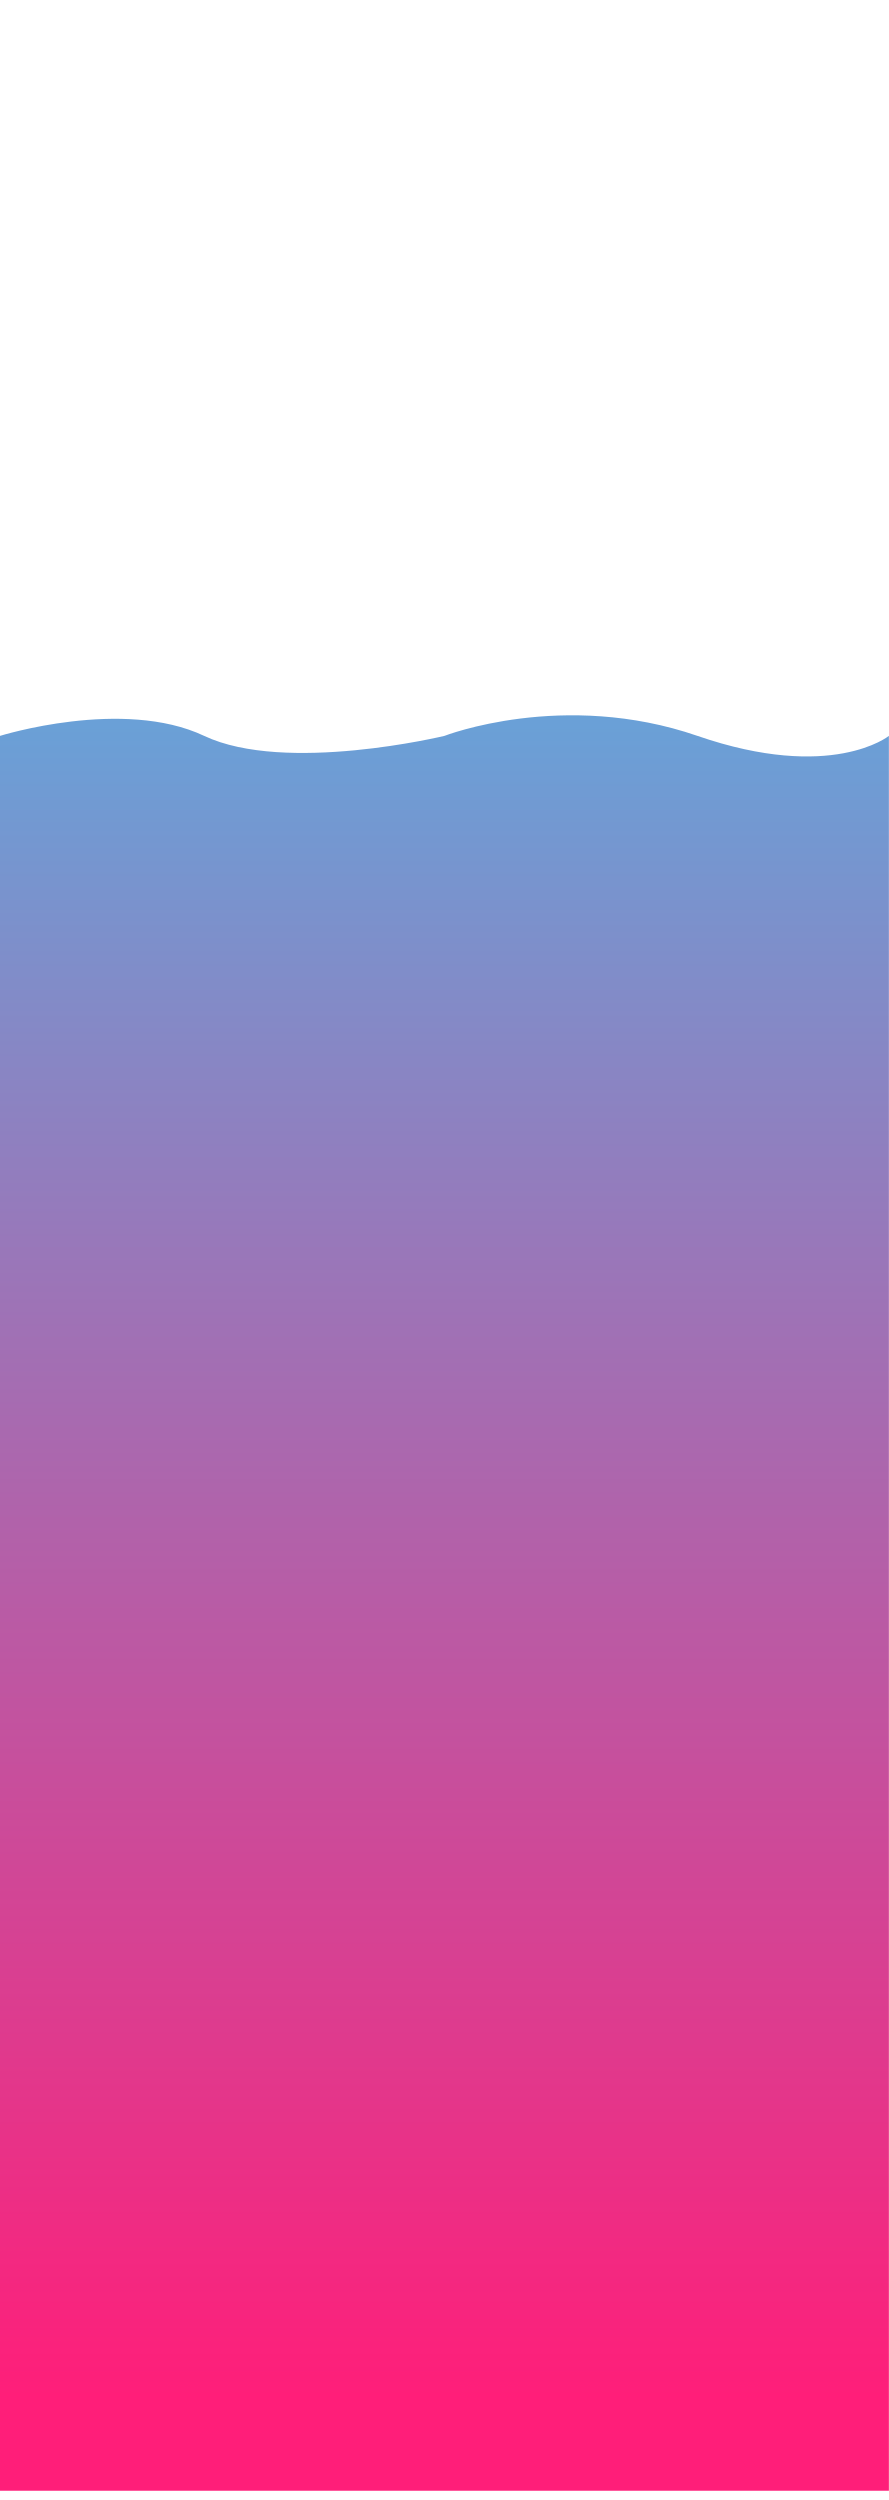
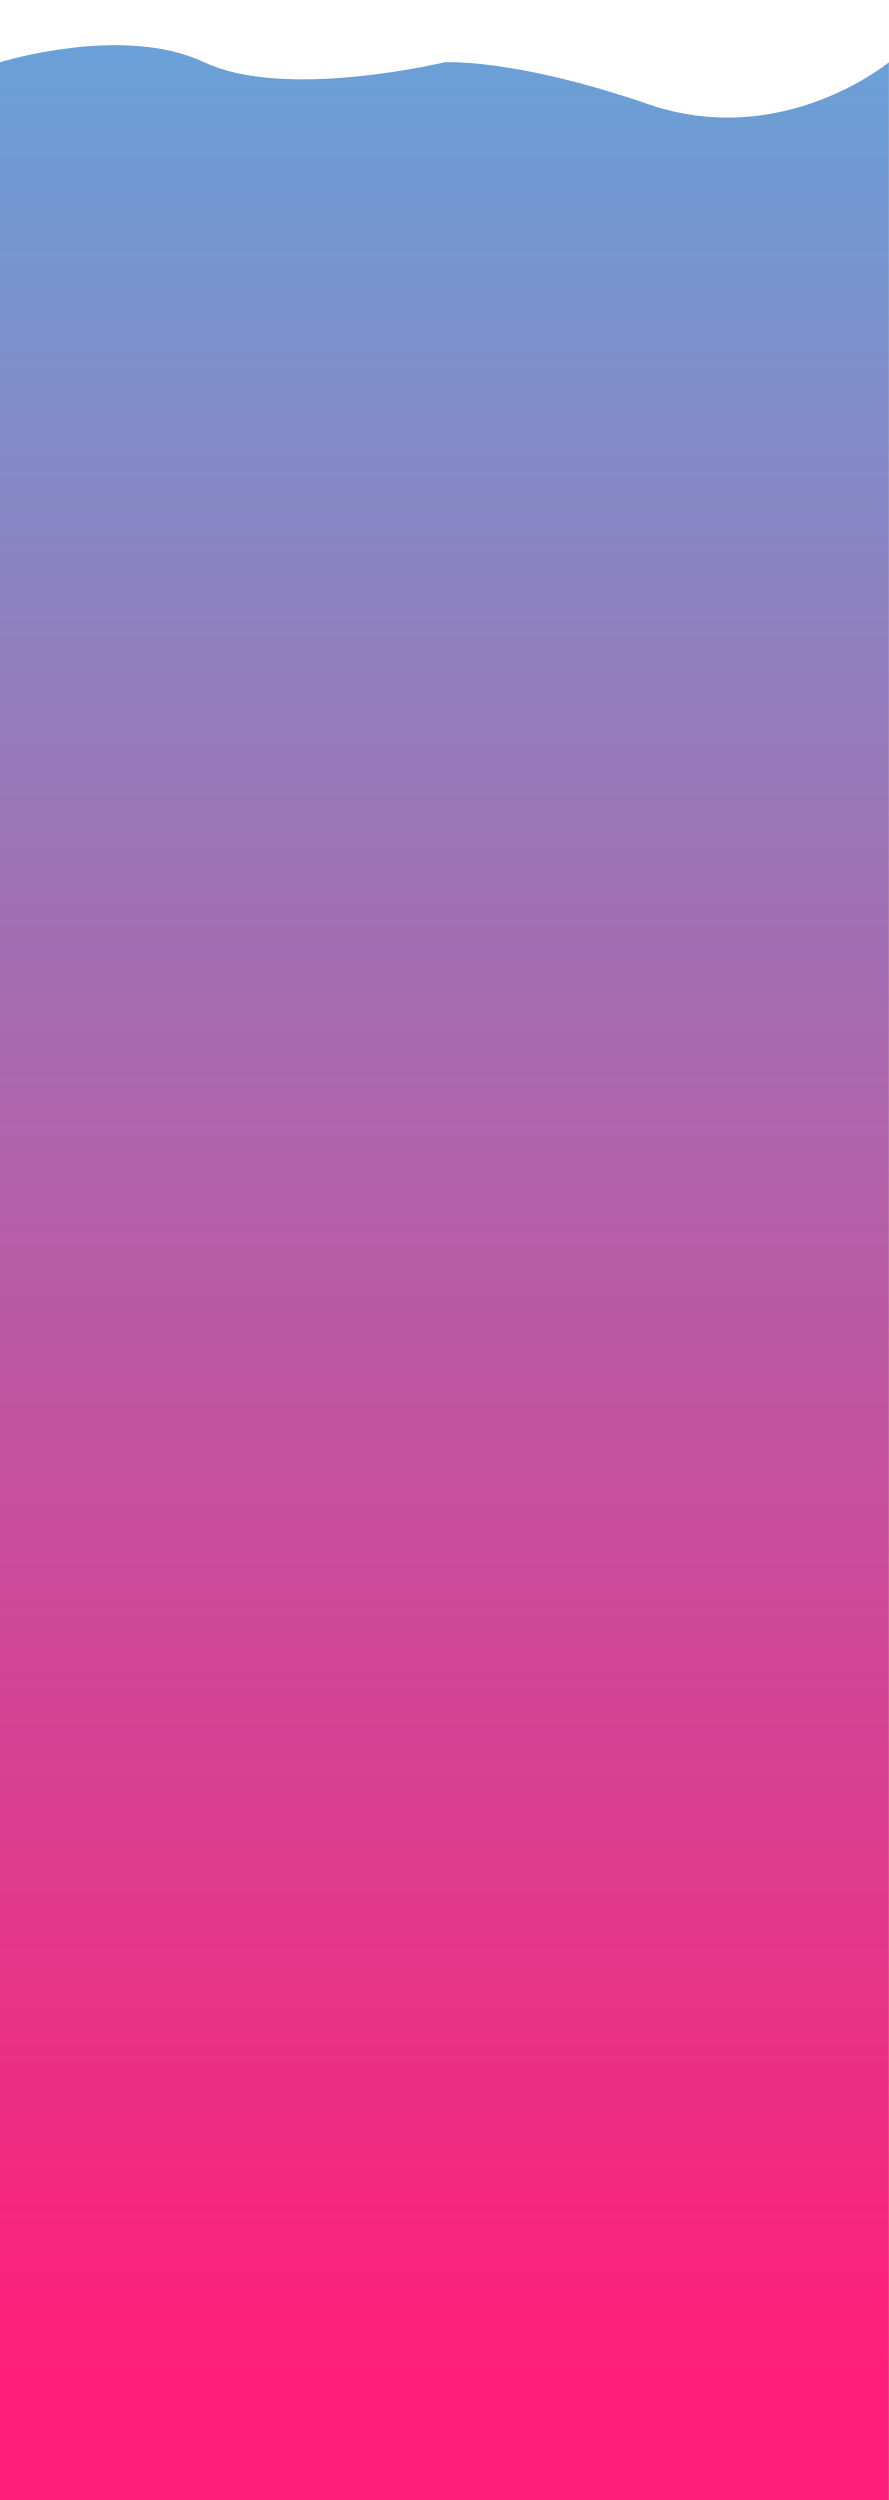
- <svg xmlns="http://www.w3.org/2000/svg" version="1.1" x="0px" y="0px" viewBox="0 0 384 1080" style="enable-background:new 0 0 384 1080;" xml:space="preserve">
+ <svg xmlns="http://www.w3.org/2000/svg" version="1.1" id="Capa_1" x="0px" y="0px" viewBox="0 0 384 1080" style="enable-background:new 0 0 384 1080;" xml:space="preserve">
  <style type="text/css">
	.st0{fill:url(#SVGID_1_);}
- 	.st1{fill:url(#SVGID_2_);}
- 	.st2{fill:url(#SVGID_3_);}
- 	.st3{fill:url(#SVGID_4_);}
- 	.st4{fill:url(#SVGID_5_);}
</style>
  <g id="mask">
</g>
  <g id="arc_lower">
-     <linearGradient id="SVGID_1_" gradientUnits="userSpaceOnUse" x1="192" y1="1.786" x2="192" y2="1036.365">
+     <linearGradient id="SVGID_1_" gradientUnits="userSpaceOnUse" x1="192" y1="1485.243" x2="192" y2="54.801" gradientTransform="matrix(1 0 0 -1 0 1080)">
      <stop offset="4.514761e-04" style="stop-color:#2AD8FF" />
      <stop offset="1" style="stop-color:#FF1E79" />
    </linearGradient>
-     <path class="st0" d="M0,317.9c0,0,53.1-16.6,88.2,0c35.1,16.6,103.8,0,103.8,0s51.3-20,109.3,0s82.7,0,82.7,0V1076H0V317.9z" />
+     <path class="st0" d="M0,26.9c0,0,53.1-16.6,88.2,0s103.8,0,103.8,0S222,25,280,45s104-18.1,104-18.1V1080H0V26.9z" />
  </g>
</svg>
